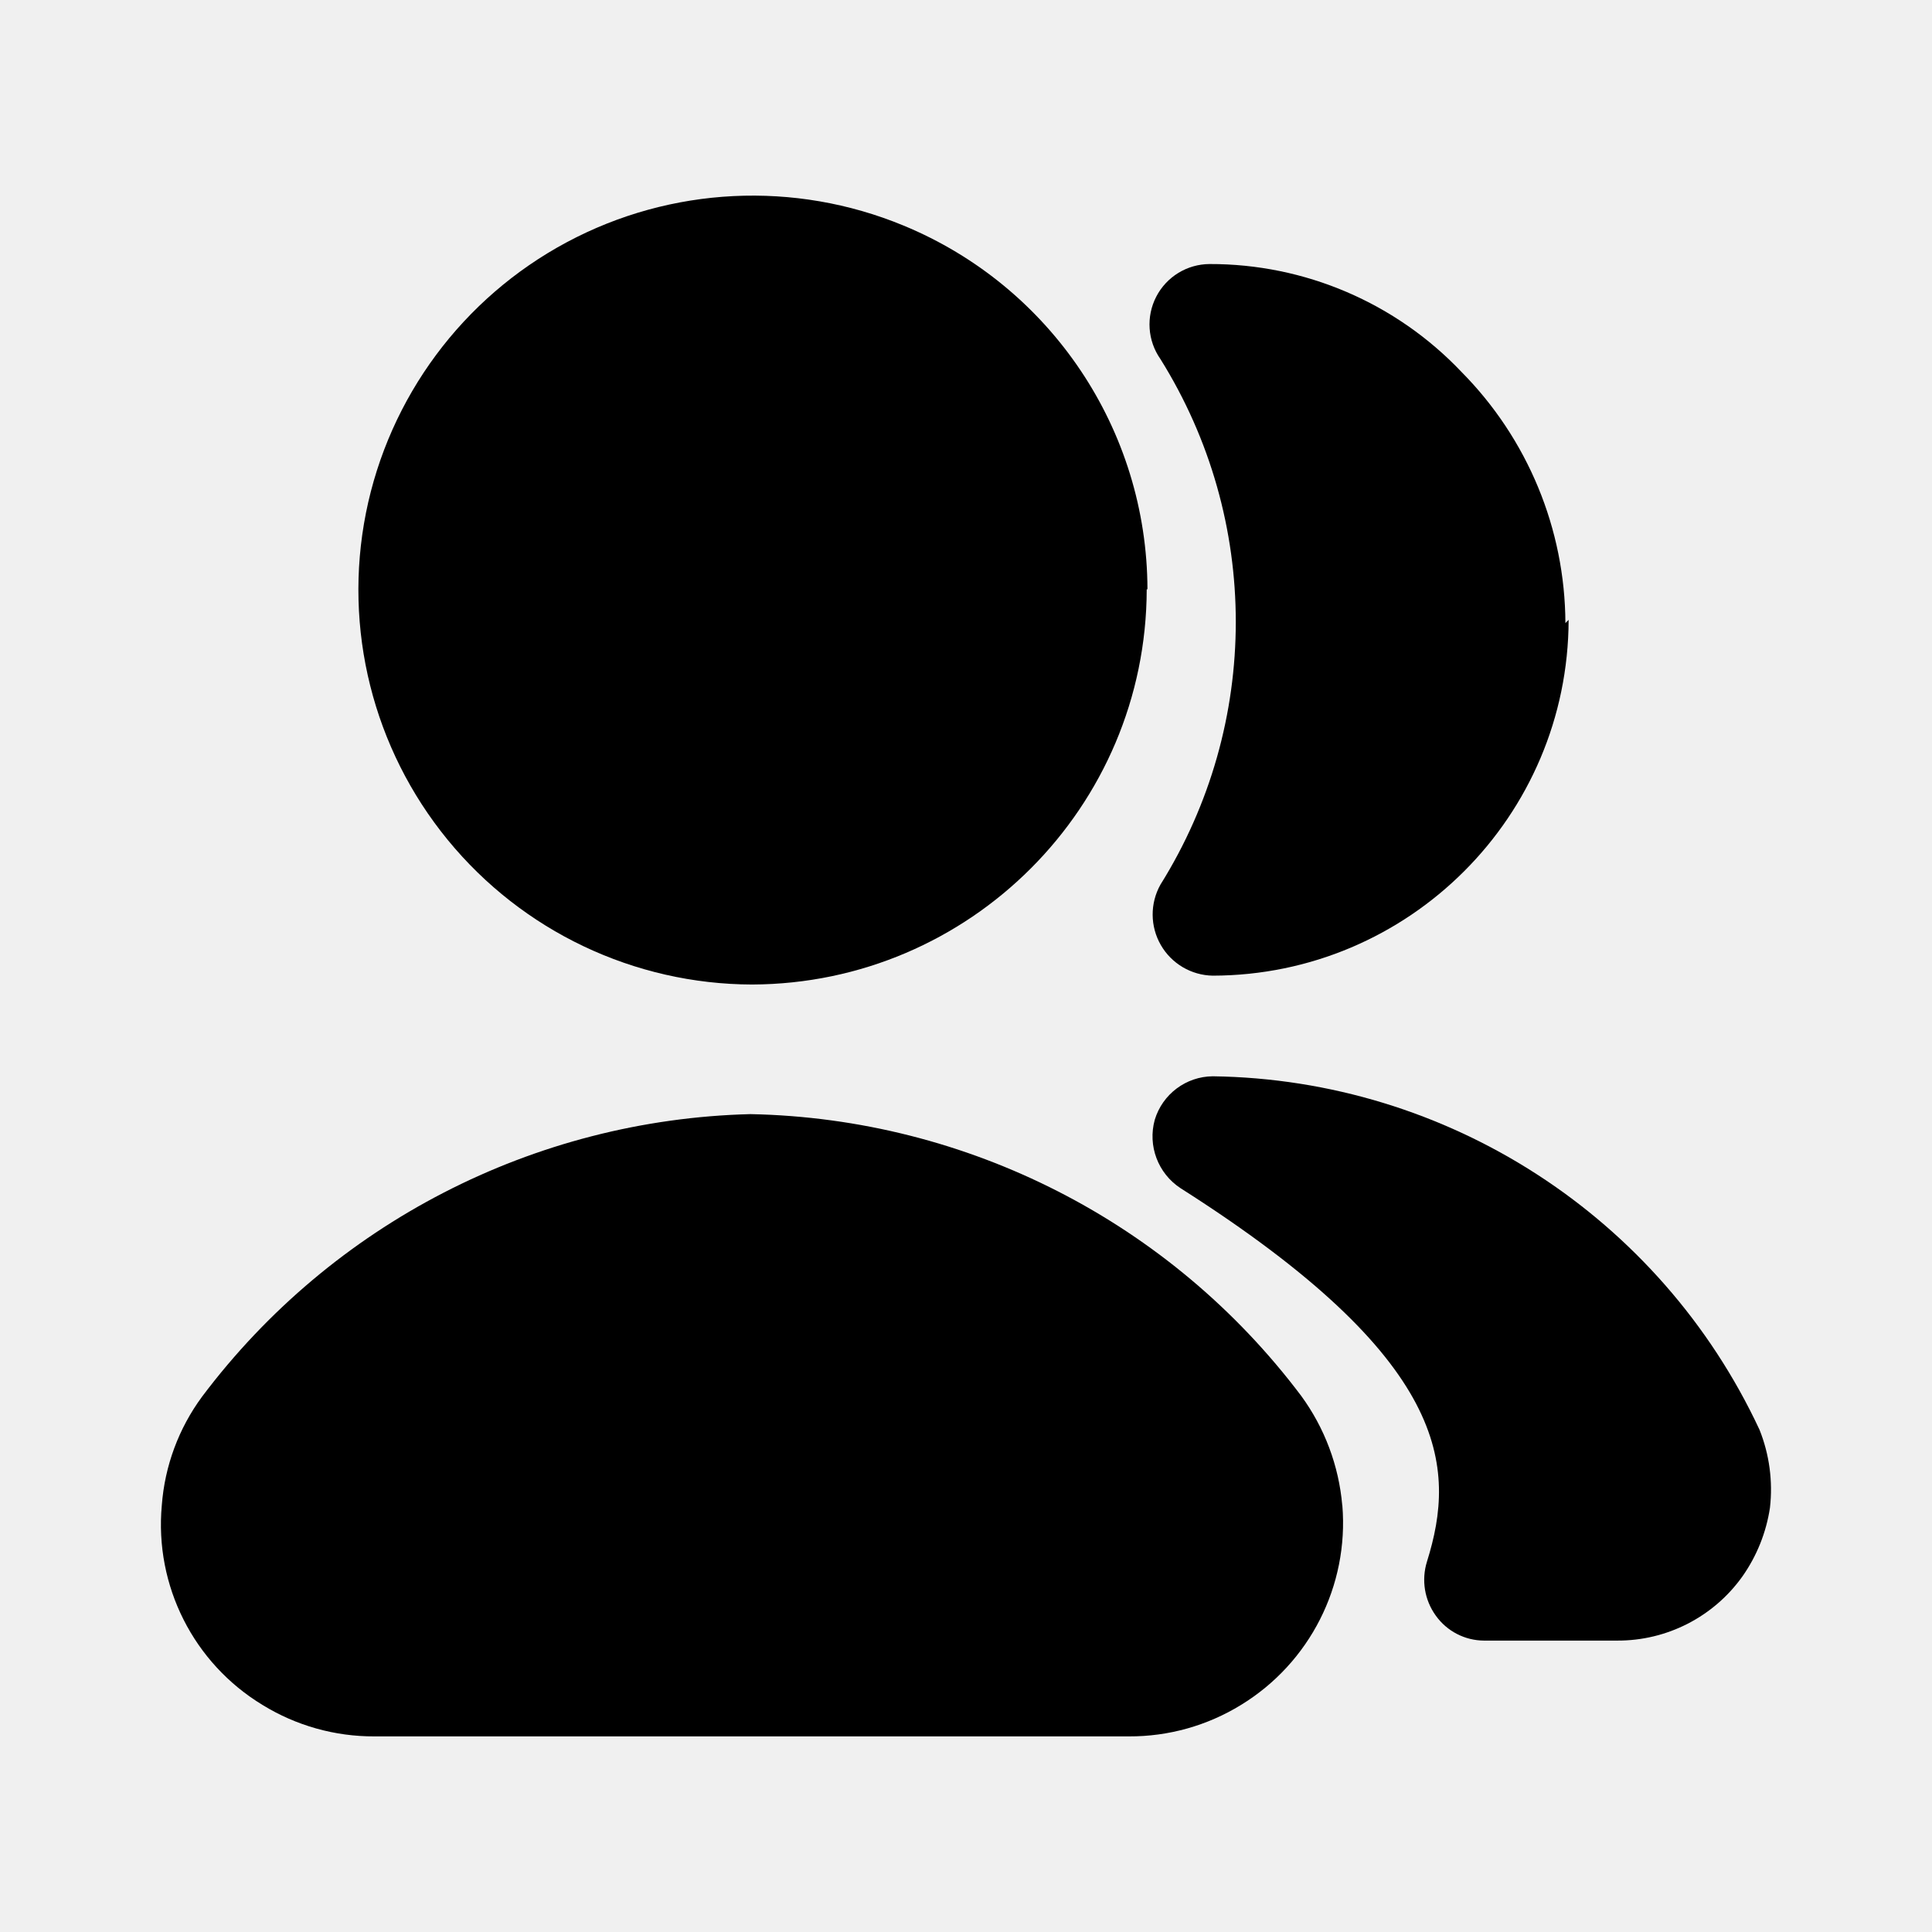
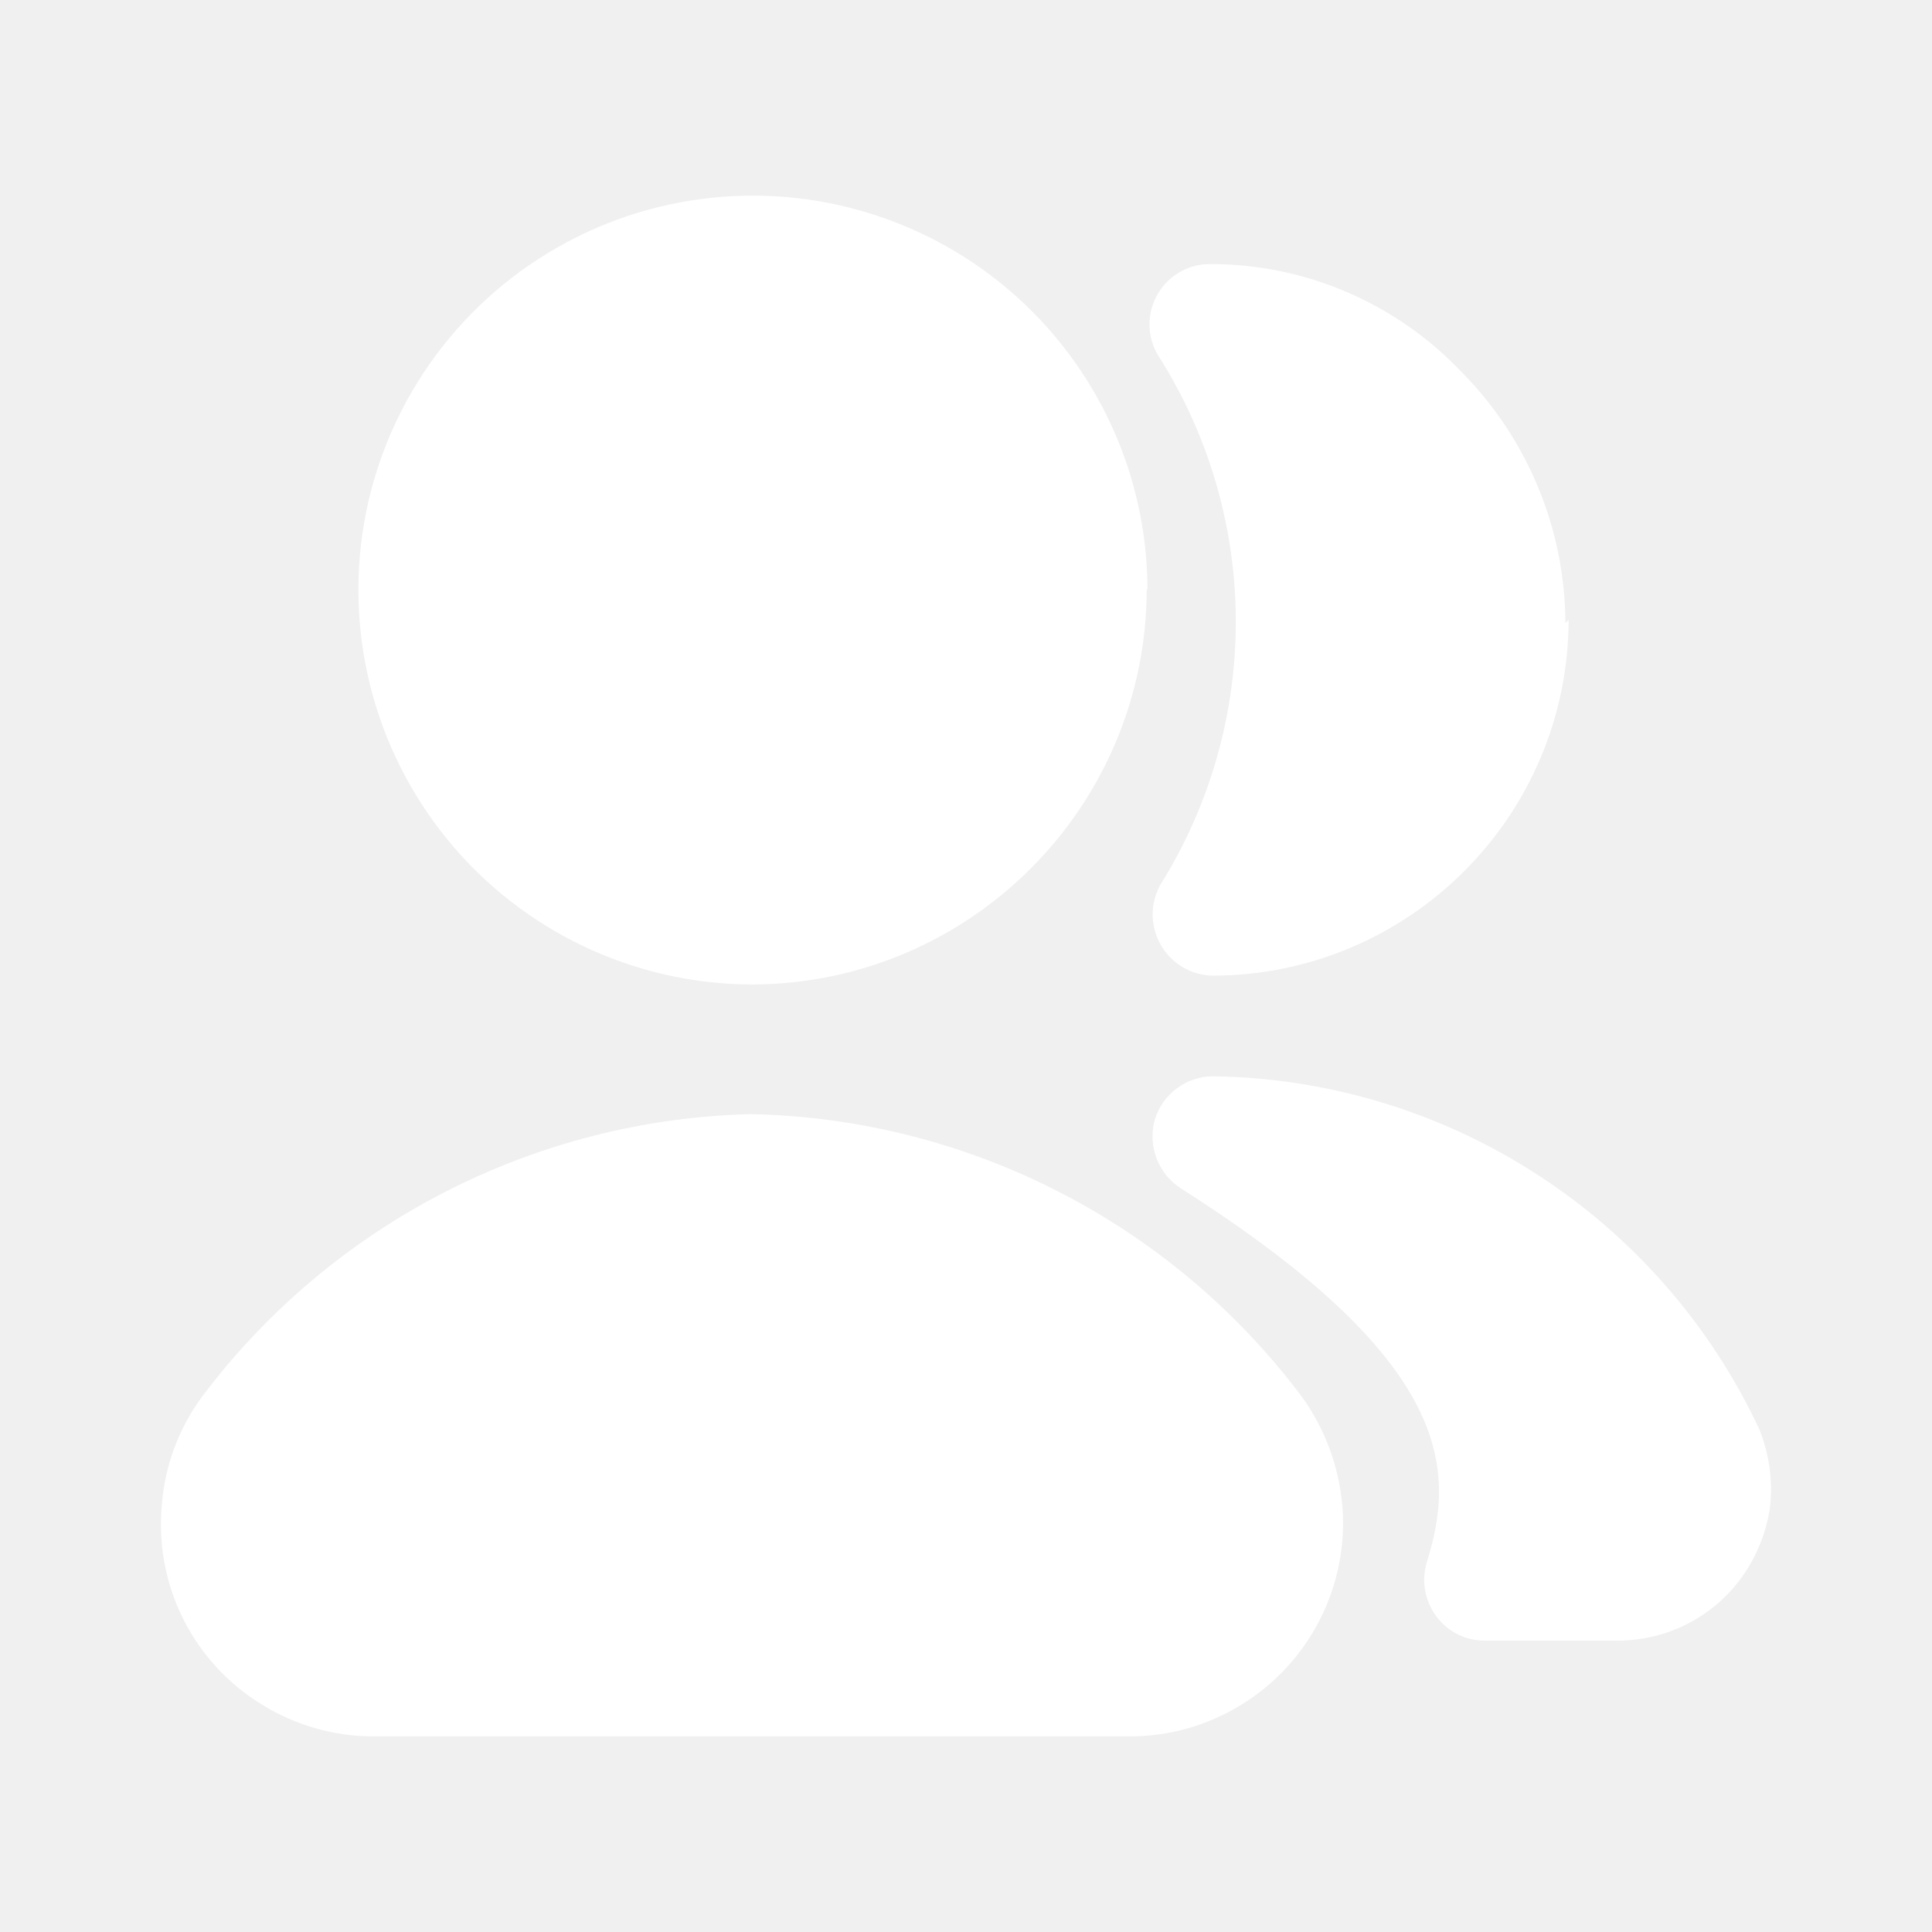
- <svg xmlns="http://www.w3.org/2000/svg" width="24" height="24" viewBox="0 0 24 24">
-   <path fill="currentColor" d="M21.987 18.73a2 2 0 0 1-.34.85a1.9 1.9 0 0 1-1.56.8h-1.651a.74.74 0 0 1-.6-.31a.76.76 0 0 1-.11-.67c.37-1.18.29-2.51-3.061-4.64a.77.77 0 0 1-.32-.85a.76.76 0 0 1 .72-.54a7.61 7.61 0 0 1 6.792 4.39a2 2 0 0 1 .13.97M19.486 7.7a4.43 4.43 0 0 1-4.421 4.42a.76.76 0 0 1-.65-1.13a6.16 6.16 0 0 0 0-6.53a.75.75 0 0 1 .61-1.18a4.3 4.3 0 0 1 3.13 1.34a4.46 4.46 0 0 1 1.291 3.12z" />
-   <path fill="currentColor" d="M16.675 18.7a2.65 2.65 0 0 1-1.26 2.48c-.418.257-.9.392-1.39.39H4.652a2.63 2.63 0 0 1-1.39-.39A2.62 2.62 0 0 1 2.01 18.7a2.6 2.6 0 0 1 .5-1.35a8.8 8.8 0 0 1 6.812-3.51a8.78 8.78 0 0 1 6.842 3.5a2.7 2.7 0 0 1 .51 1.36M14.245 7.32a4.92 4.92 0 0 1-4.902 4.91a4.903 4.903 0 0 1-4.797-5.858a4.9 4.9 0 0 1 6.678-3.57a4.9 4.9 0 0 1 3.03 4.518z" />
+ <svg xmlns="http://www.w3.org/2000/svg" width="32" height="32" viewBox="0 0 24 24">
+   <path fill="#fff" d="M21.987 18.73a2 2 0 0 1-.34.85a1.9 1.9 0 0 1-1.56.8h-1.651a.74.74 0 0 1-.6-.31a.76.76 0 0 1-.11-.67c.37-1.18.29-2.51-3.061-4.64a.77.77 0 0 1-.32-.85a.76.76 0 0 1 .72-.54a7.61 7.61 0 0 1 6.792 4.39a2 2 0 0 1 .13.97M19.486 7.7a4.43 4.43 0 0 1-4.421 4.42a.76.76 0 0 1-.65-1.13a6.16 6.16 0 0 0 0-6.53a.75.75 0 0 1 .61-1.18a4.3 4.3 0 0 1 3.13 1.34a4.46 4.46 0 0 1 1.291 3.12z" />
+   <path fill="#fff" d="M16.675 18.7a2.65 2.65 0 0 1-1.26 2.48c-.418.257-.9.392-1.39.39H4.652a2.63 2.63 0 0 1-1.39-.39A2.62 2.62 0 0 1 2.01 18.7a2.6 2.6 0 0 1 .5-1.35a8.8 8.8 0 0 1 6.812-3.51a8.78 8.78 0 0 1 6.842 3.5a2.7 2.7 0 0 1 .51 1.36M14.245 7.32a4.92 4.92 0 0 1-4.902 4.91a4.903 4.903 0 0 1-4.797-5.858a4.9 4.9 0 0 1 6.678-3.57a4.9 4.9 0 0 1 3.03 4.518z" />
</svg>
